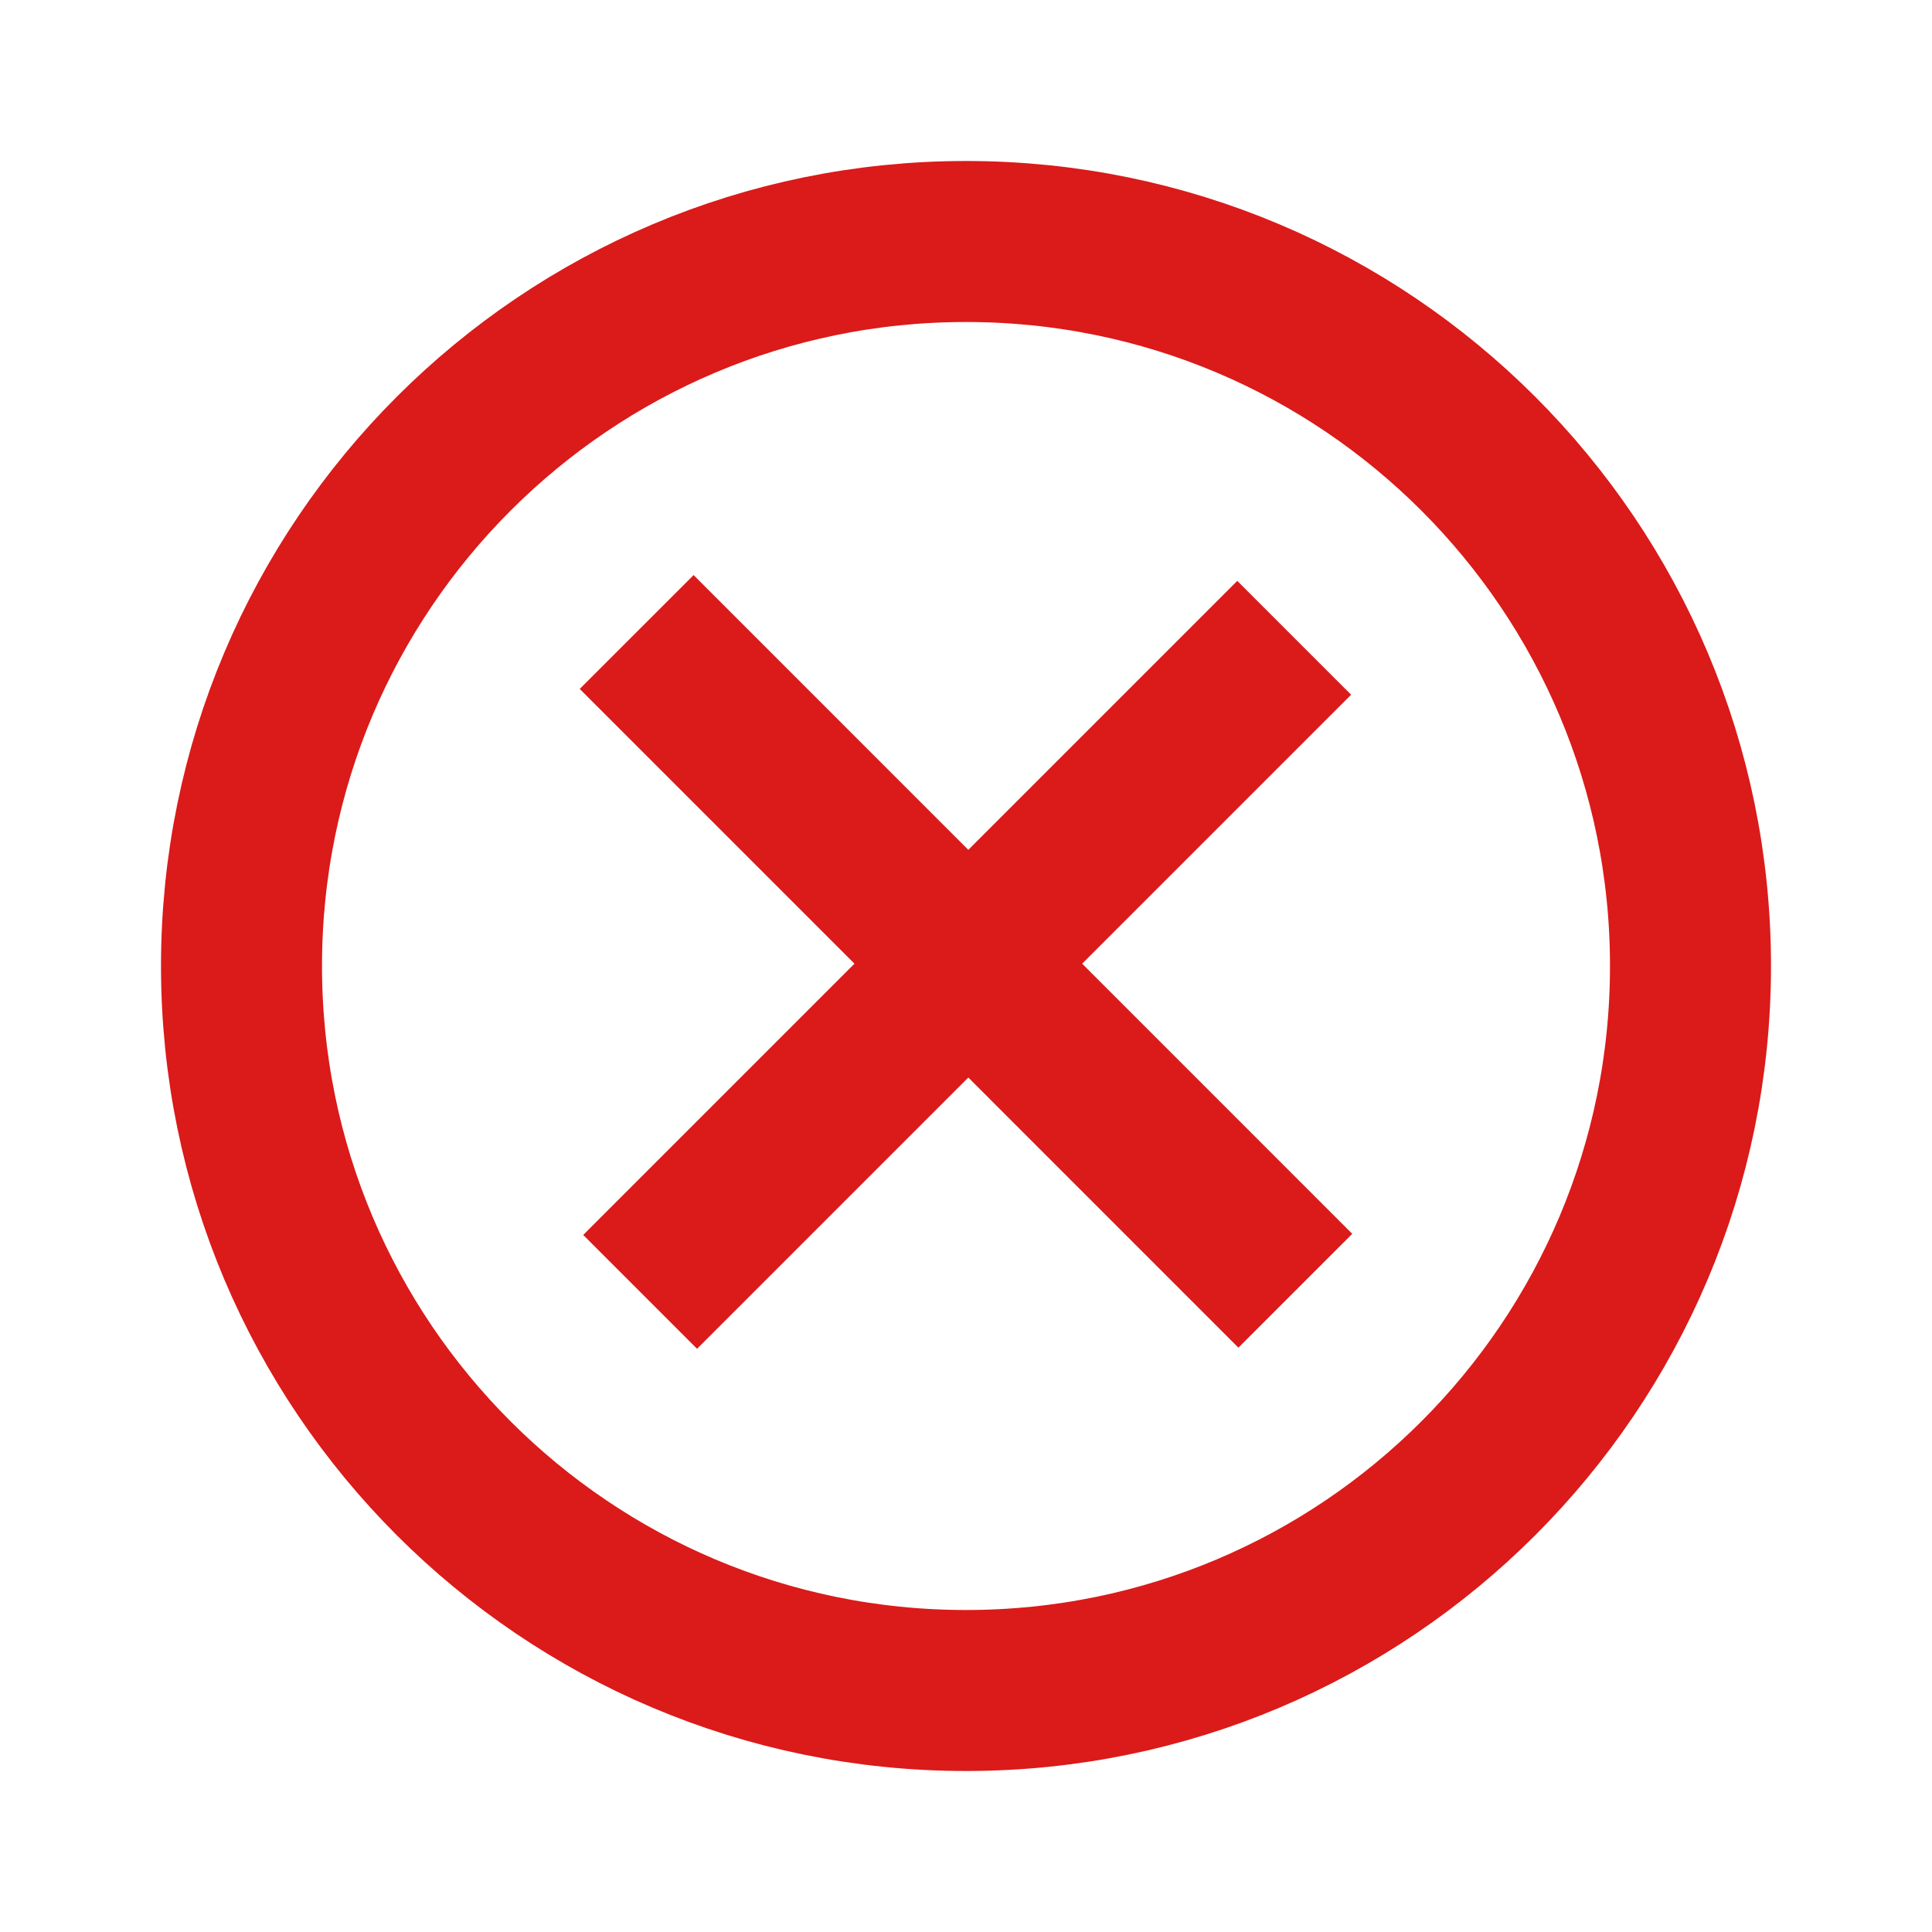
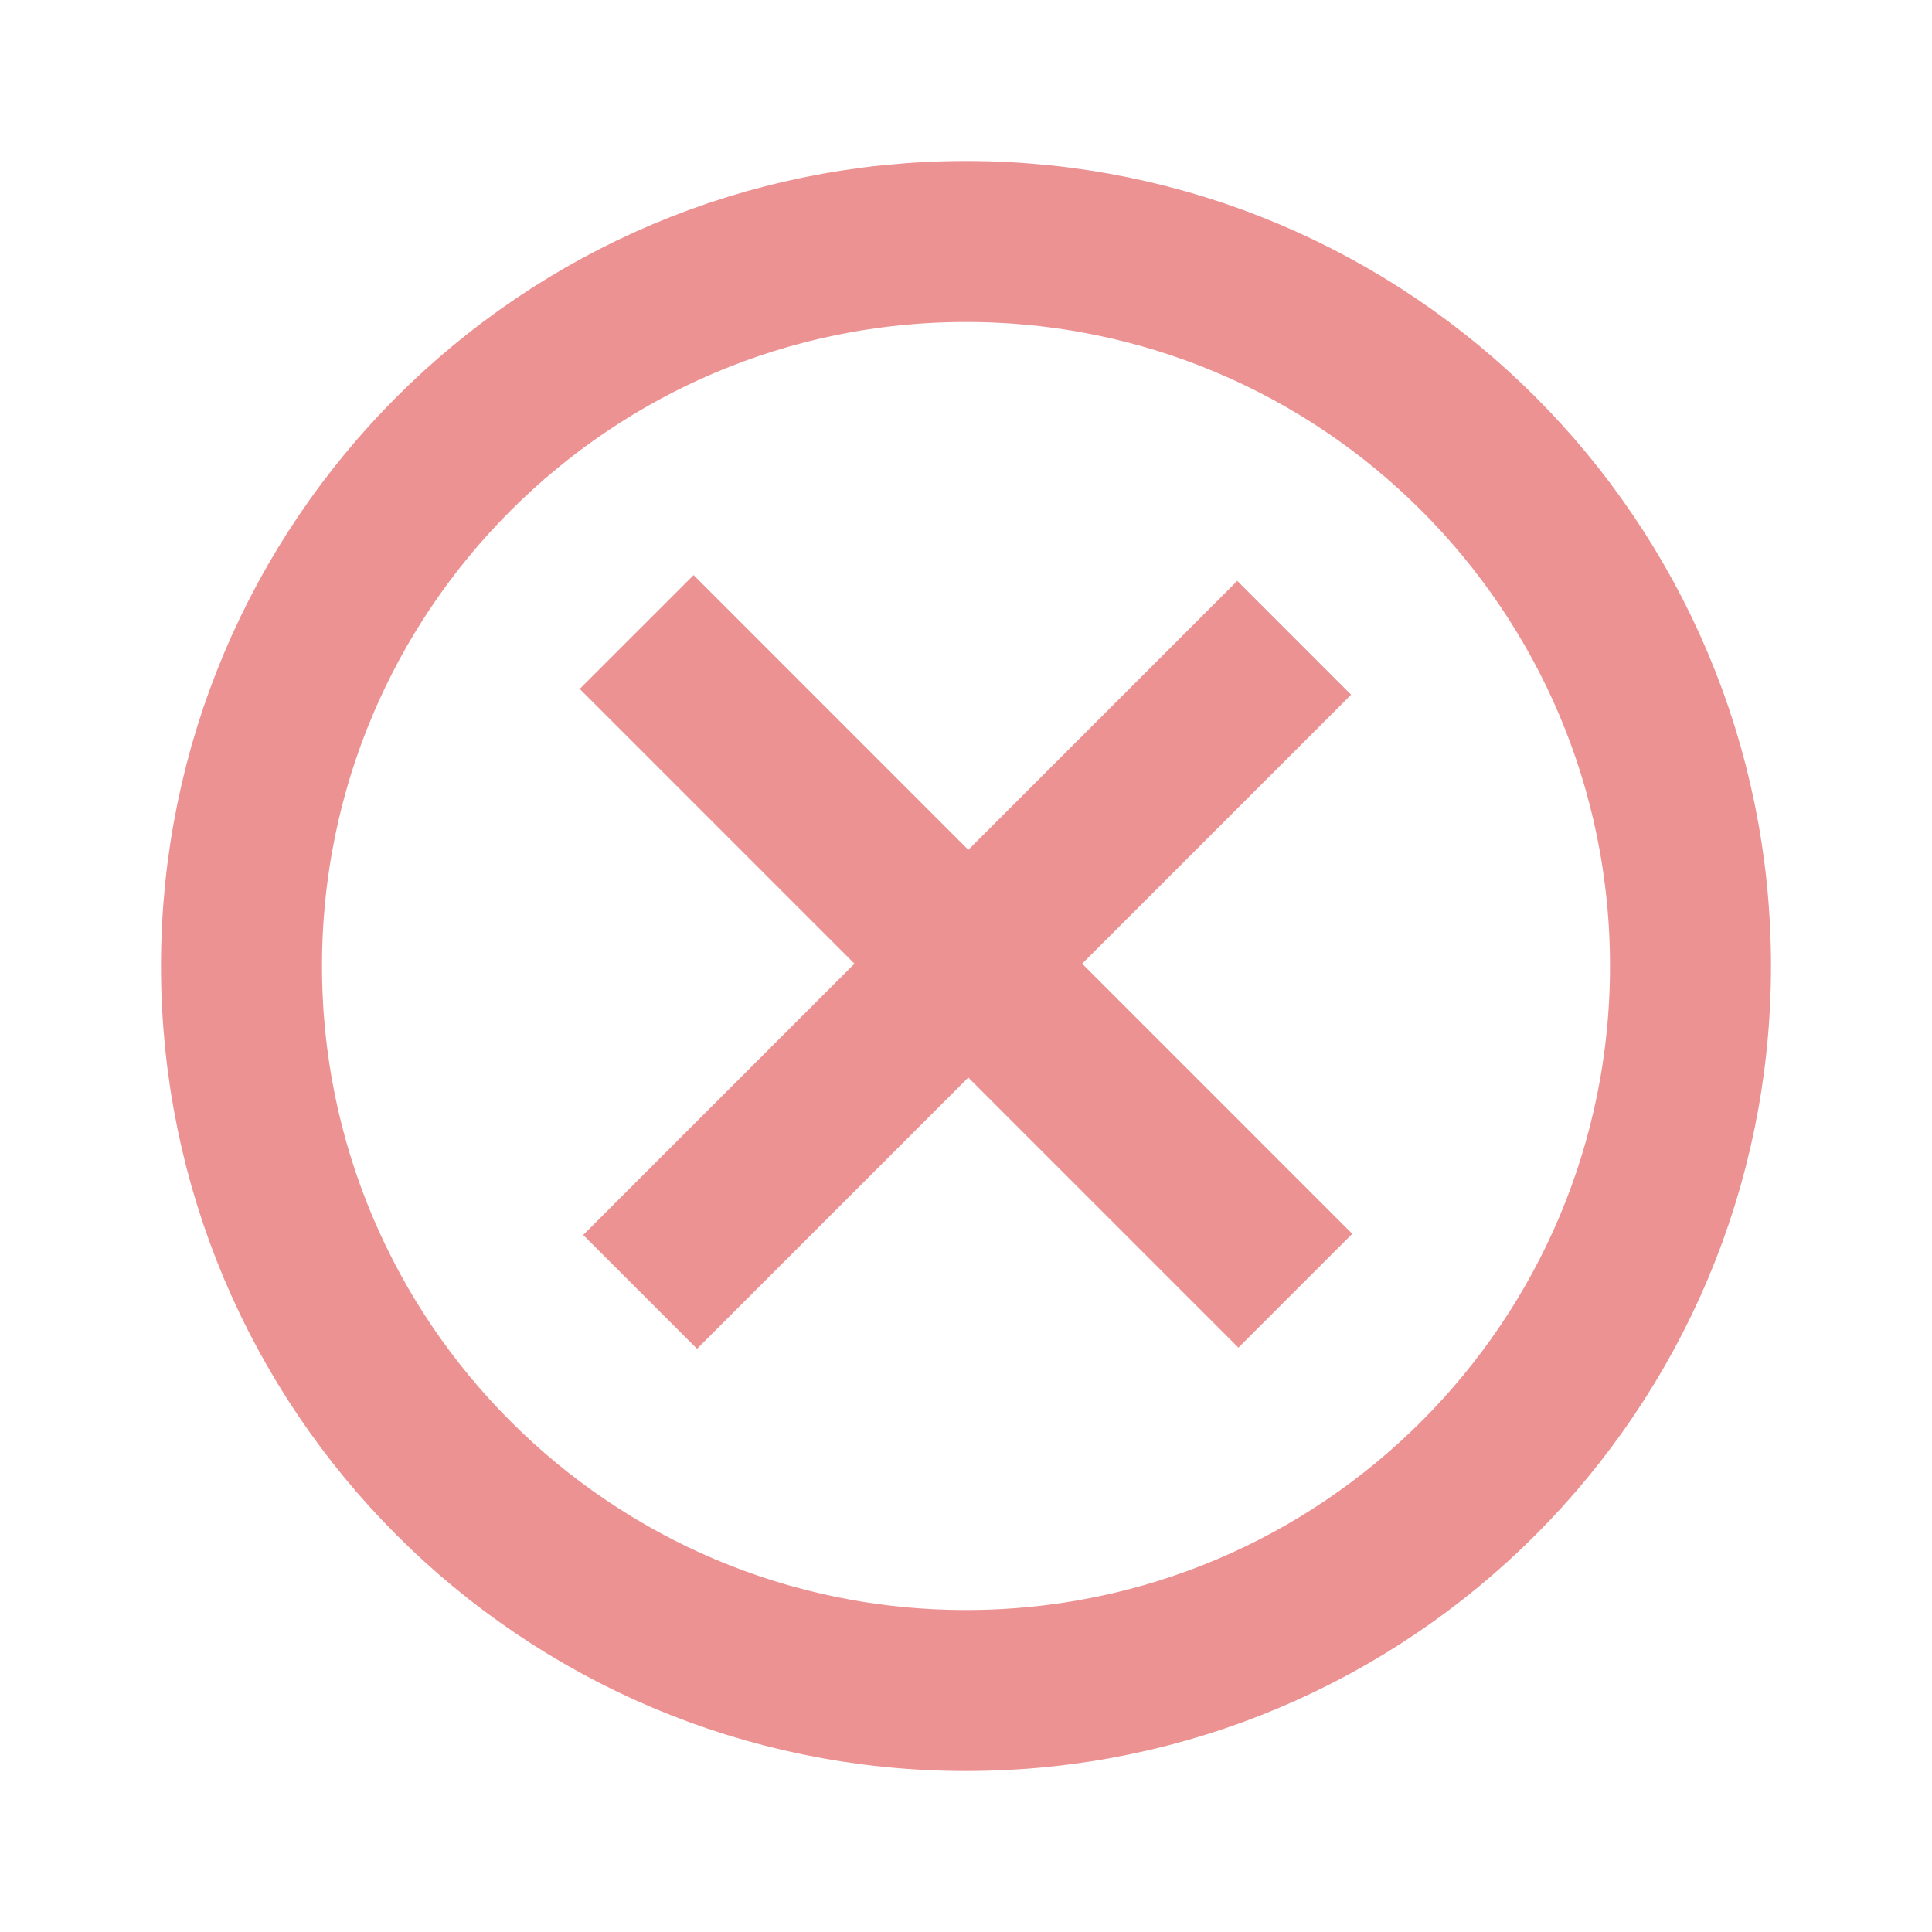
<svg xmlns="http://www.w3.org/2000/svg" width="800px" height="800px" viewBox="0 0 24 24" fill="none" version="1.1" id="svg3">
  <defs id="defs3" />
-   <path d="M7.952 16.048L16.077 7.923" stroke="#000000" stroke-width="2" id="path1" style="stroke:#db1a1a;stroke-opacity:1" />
-   <path d="M16.091 16.034L7.909 7.851" stroke="#000000" stroke-width="2" id="path2" style="stroke:#db1a1a;stroke-opacity:1" />
-   <path d="M12 21C16.971 21 21 16.971 21 12C21 7.029 16.971 3 12 3C7.029 3 3 7.029 3 12C3 16.971 7.029 21 12 21Z" stroke="#000000" stroke-width="2" id="path3" style="stroke:#db1a1a;stroke-opacity:1" />
+   <path d="M7.952 16.048L16.077 7.923" stroke="#000000" stroke-width="2" id="path1" style="stroke:#ed9292;stroke-opacity:1" />
+   <path d="M16.091 16.034L7.909 7.851" stroke="#000000" stroke-width="2" id="path2" style="stroke:#ed9292;stroke-opacity:1" />
+   <path d="M12 21C16.971 21 21 16.971 21 12C21 7.029 16.971 3 12 3C7.029 3 3 7.029 3 12C3 16.971 7.029 21 12 21Z" stroke="#000000" stroke-width="2" id="path3" style="stroke:#ed9292;stroke-opacity:1" />
</svg>
